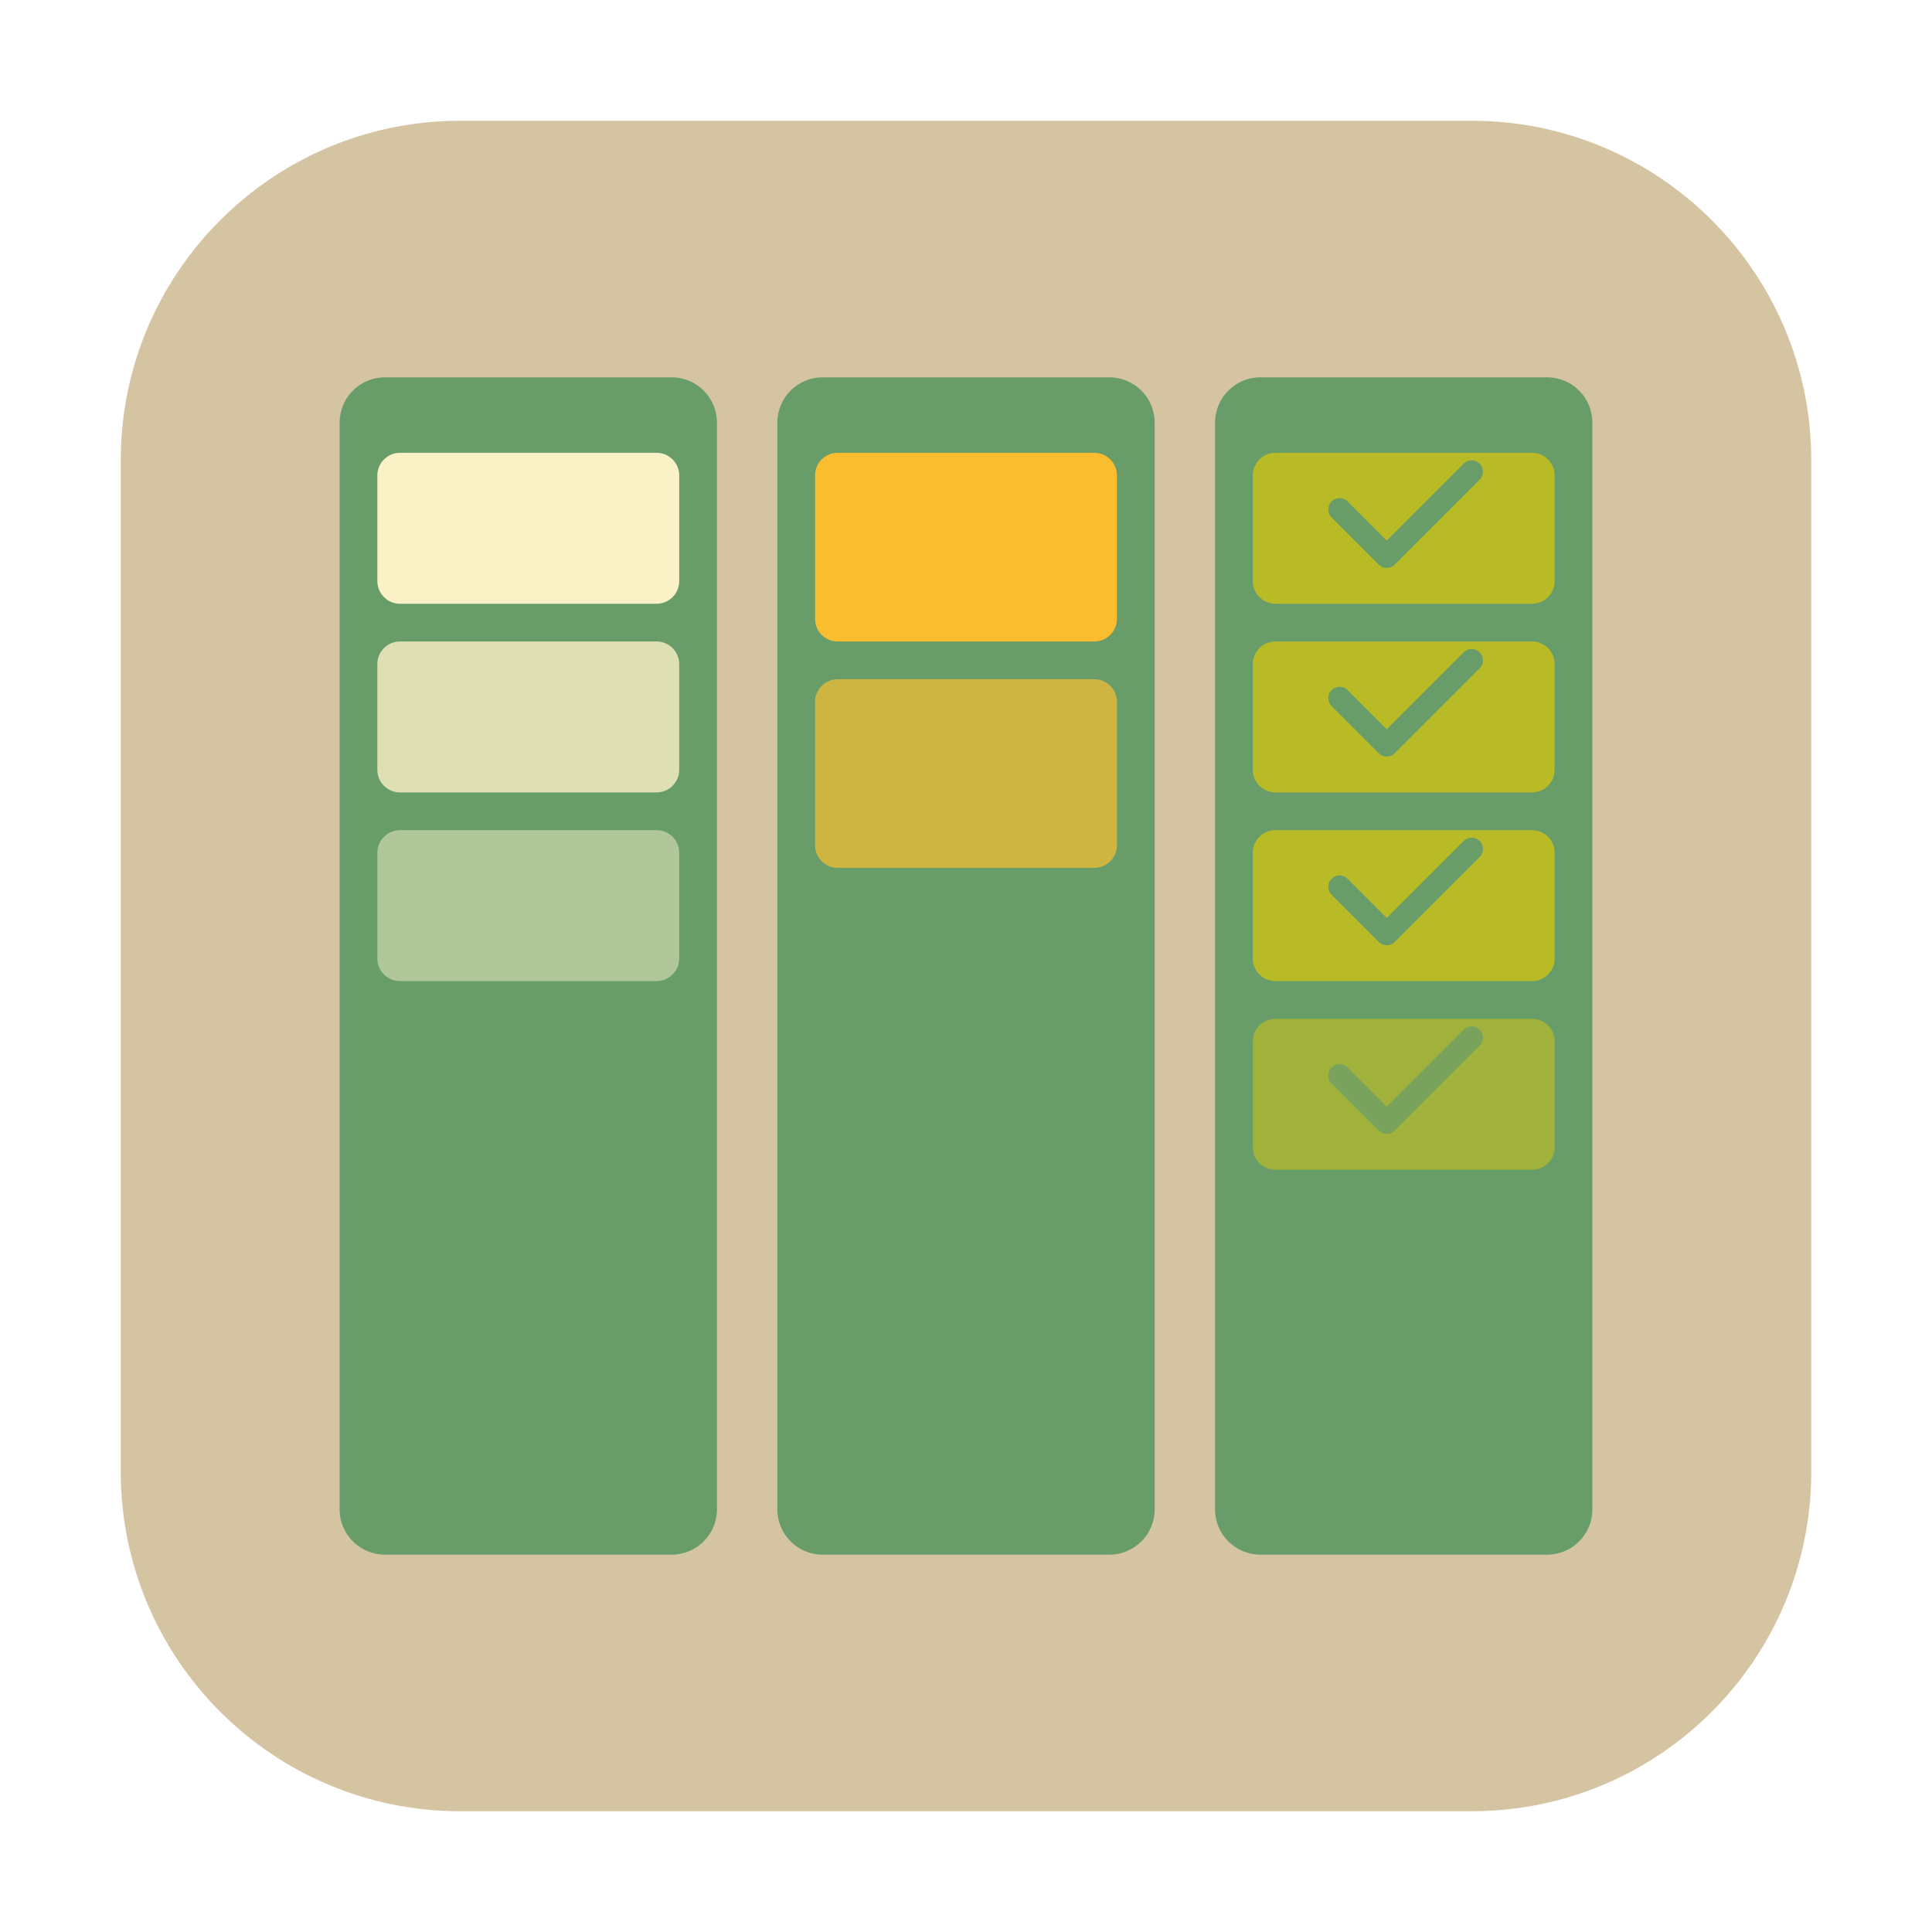
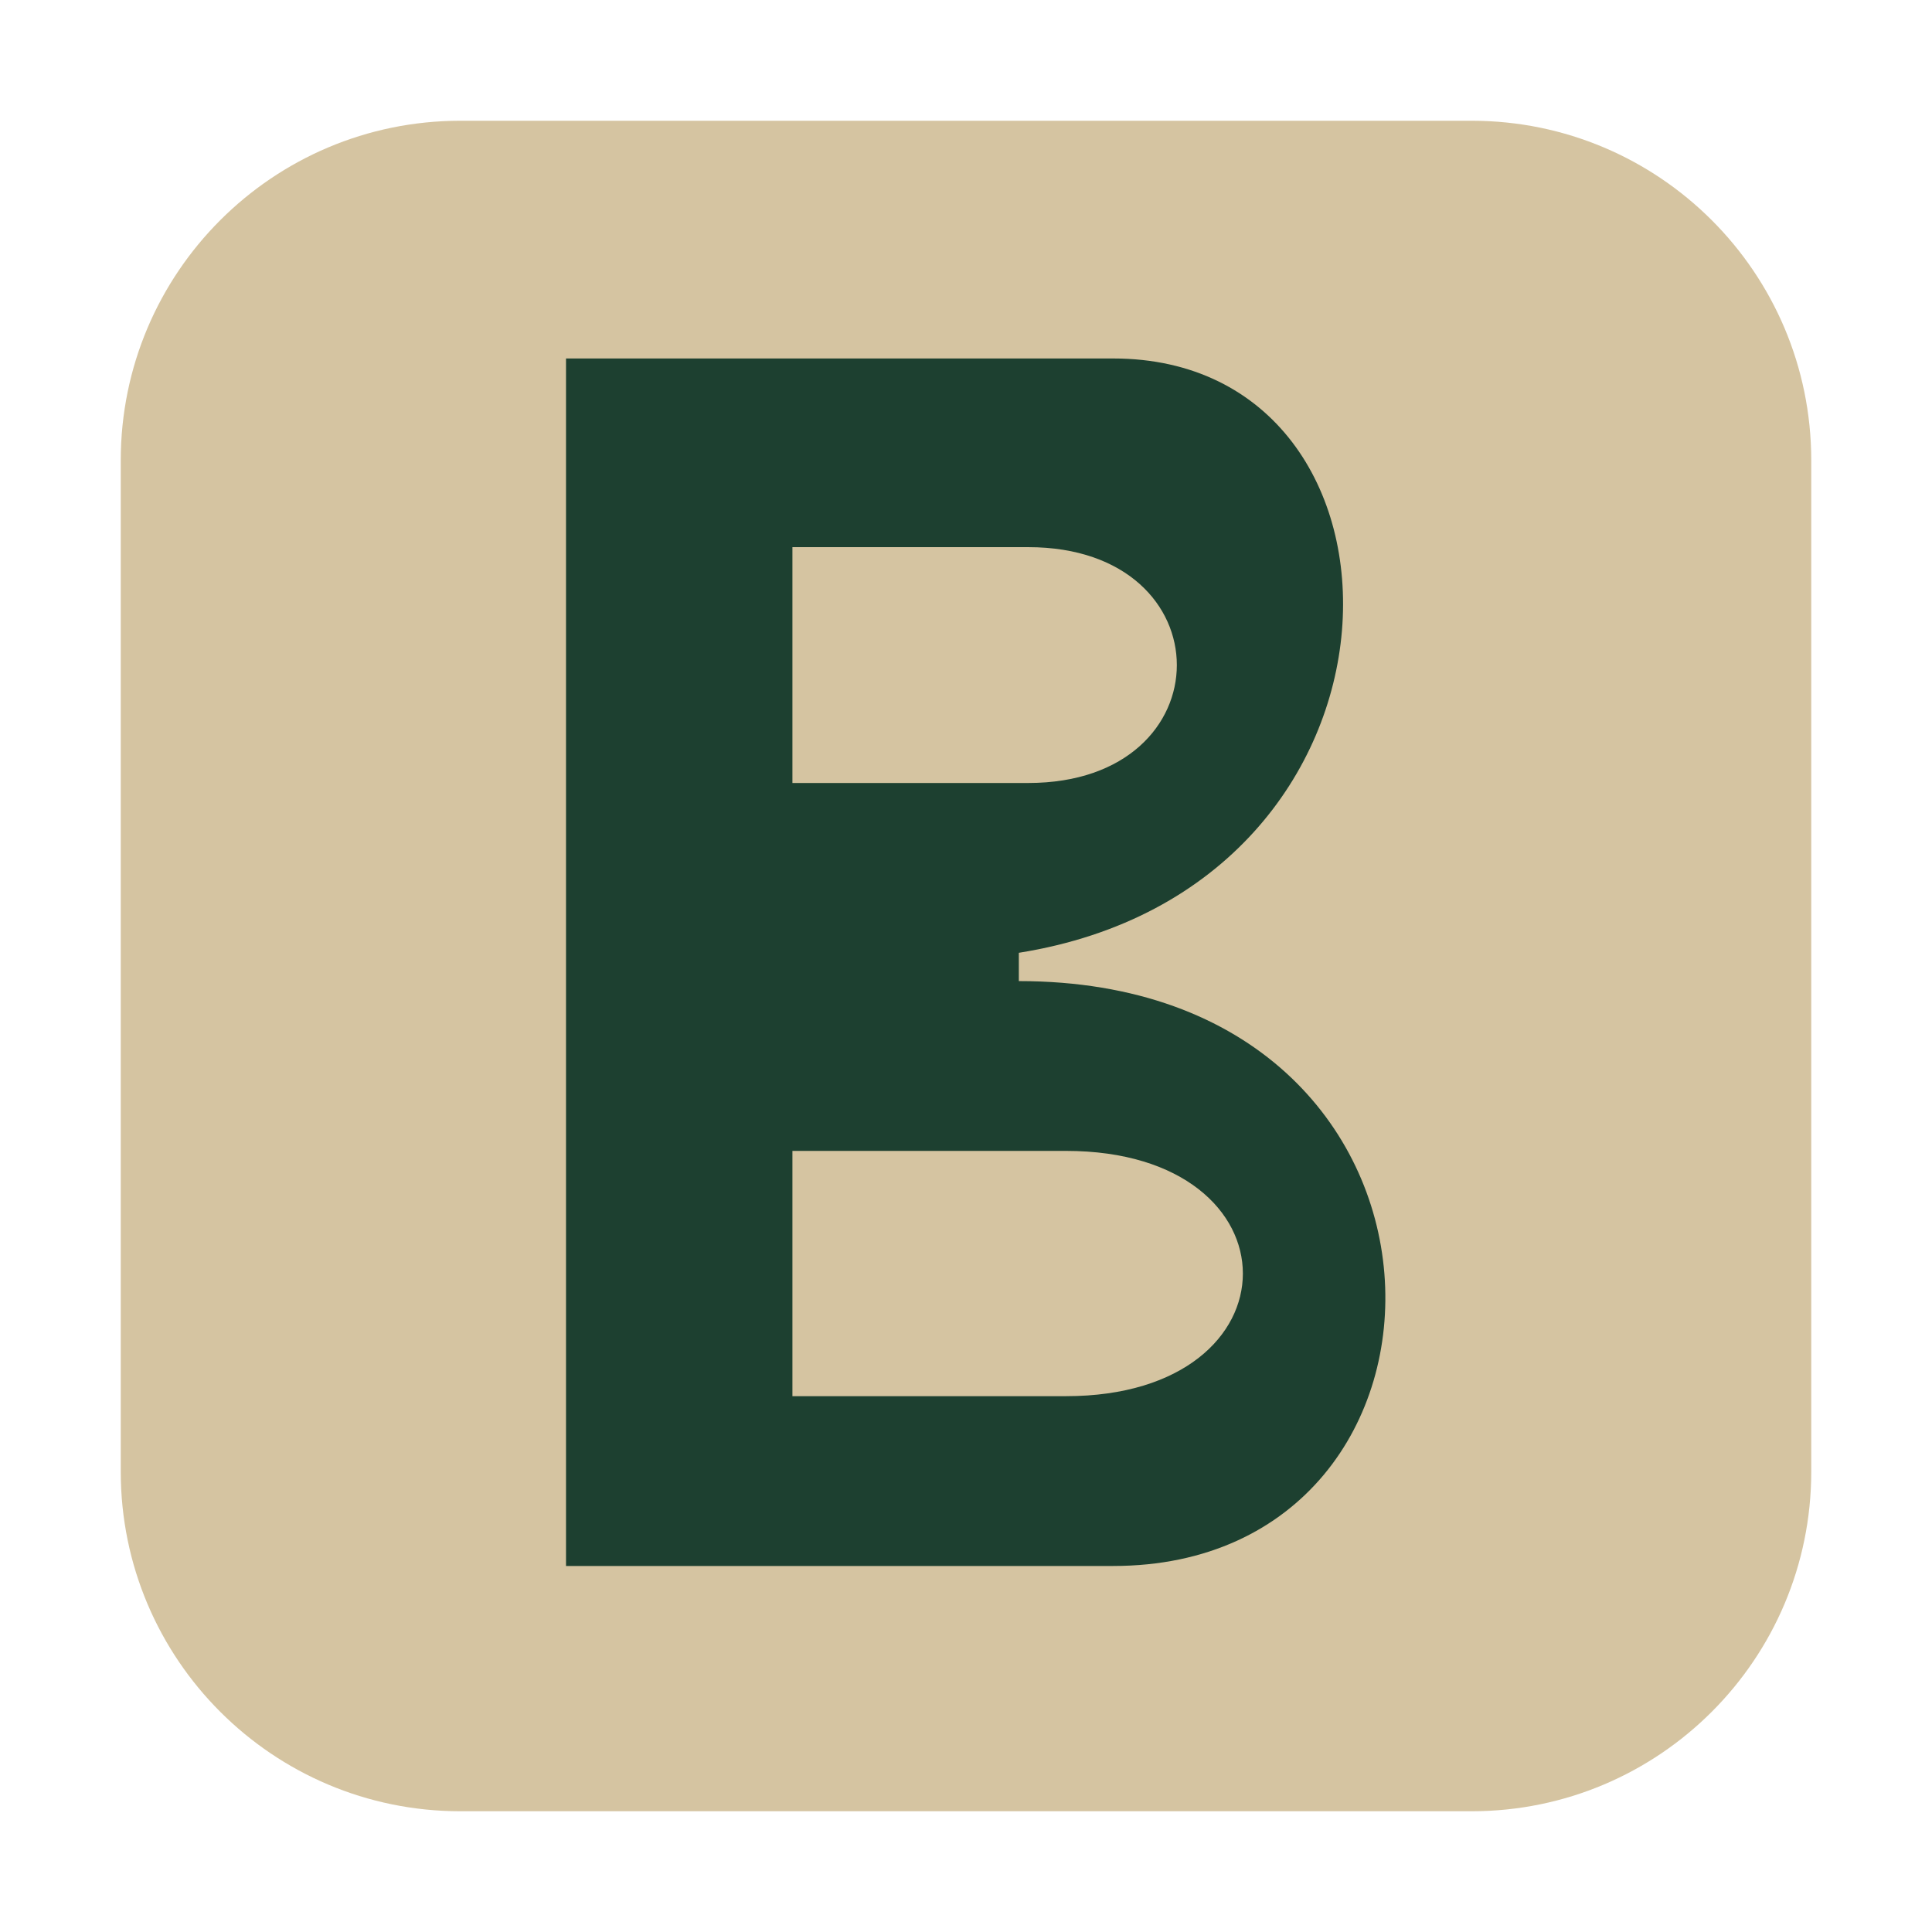
<svg xmlns="http://www.w3.org/2000/svg" width="512" height="512" viewBox="0 0 1024 1024">
  <rect x="64" y="64" width="896" height="896" rx="180" ry="180" fill="#d5c4a1" />
-   <rect x="180" y="200" width="200" height="624" rx="24" ry="24" fill="#689d6a" />
-   <rect x="200" y="240" width="160" height="80" rx="12" ry="12" fill="#fbf1c7" />
-   <rect x="200" y="340" width="160" height="80" rx="12" ry="12" fill="#fbf1c7" opacity="0.8" />
-   <rect x="200" y="440" width="160" height="80" rx="12" ry="12" fill="#fbf1c7" opacity="0.5" />
-   <rect x="412" y="200" width="200" height="624" rx="24" ry="24" fill="#689d6a" />
-   <rect x="432" y="240" width="160" height="100" rx="12" ry="12" fill="#fabd2f" />
-   <rect x="432" y="360" width="160" height="100" rx="12" ry="12" fill="#fabd2f" opacity="0.7" />
-   <rect x="644" y="200" width="200" height="624" rx="24" ry="24" fill="#689d6a" />
-   <rect x="664" y="240" width="160" height="80" rx="12" ry="12" fill="#b8bb26" />
-   <path d="M710 270 L735 295 L780 250" stroke="#689d6a" stroke-width="12" stroke-linecap="round" stroke-linejoin="round" fill="none" />
-   <rect x="664" y="340" width="160" height="80" rx="12" ry="12" fill="#b8bb26" />
-   <path d="M710 370 L735 395 L780 350" stroke="#689d6a" stroke-width="12" stroke-linecap="round" stroke-linejoin="round" fill="none" />
-   <rect x="664" y="440" width="160" height="80" rx="12" ry="12" fill="#b8bb26" />
-   <path d="M710 470 L735 495 L780 450" stroke="#689d6a" stroke-width="12" stroke-linecap="round" stroke-linejoin="round" fill="none" />
-   <rect x="664" y="540" width="160" height="80" rx="12" ry="12" fill="#b8bb26" opacity="0.7" />
-   <path d="M710 570 L735 595 L780 550" stroke="#689d6a" stroke-width="12" stroke-linecap="round" stroke-linejoin="round" fill="none" opacity="0.7" />
+   <path fill-rule="evenodd" fill="#1d4030" d="     M 300 190 L 590 190 C 760 190 760 470 540 505 L 540 520 C 790 520 790 830 590 830 L 300 830 Z     M 420 290 L 545 290 C 650 290 650 415 545 415 L 420 415 Z     M 420 610 L 565 610 C 690 610 690 740 565 740 L 420 740 Z   " />
</svg>
